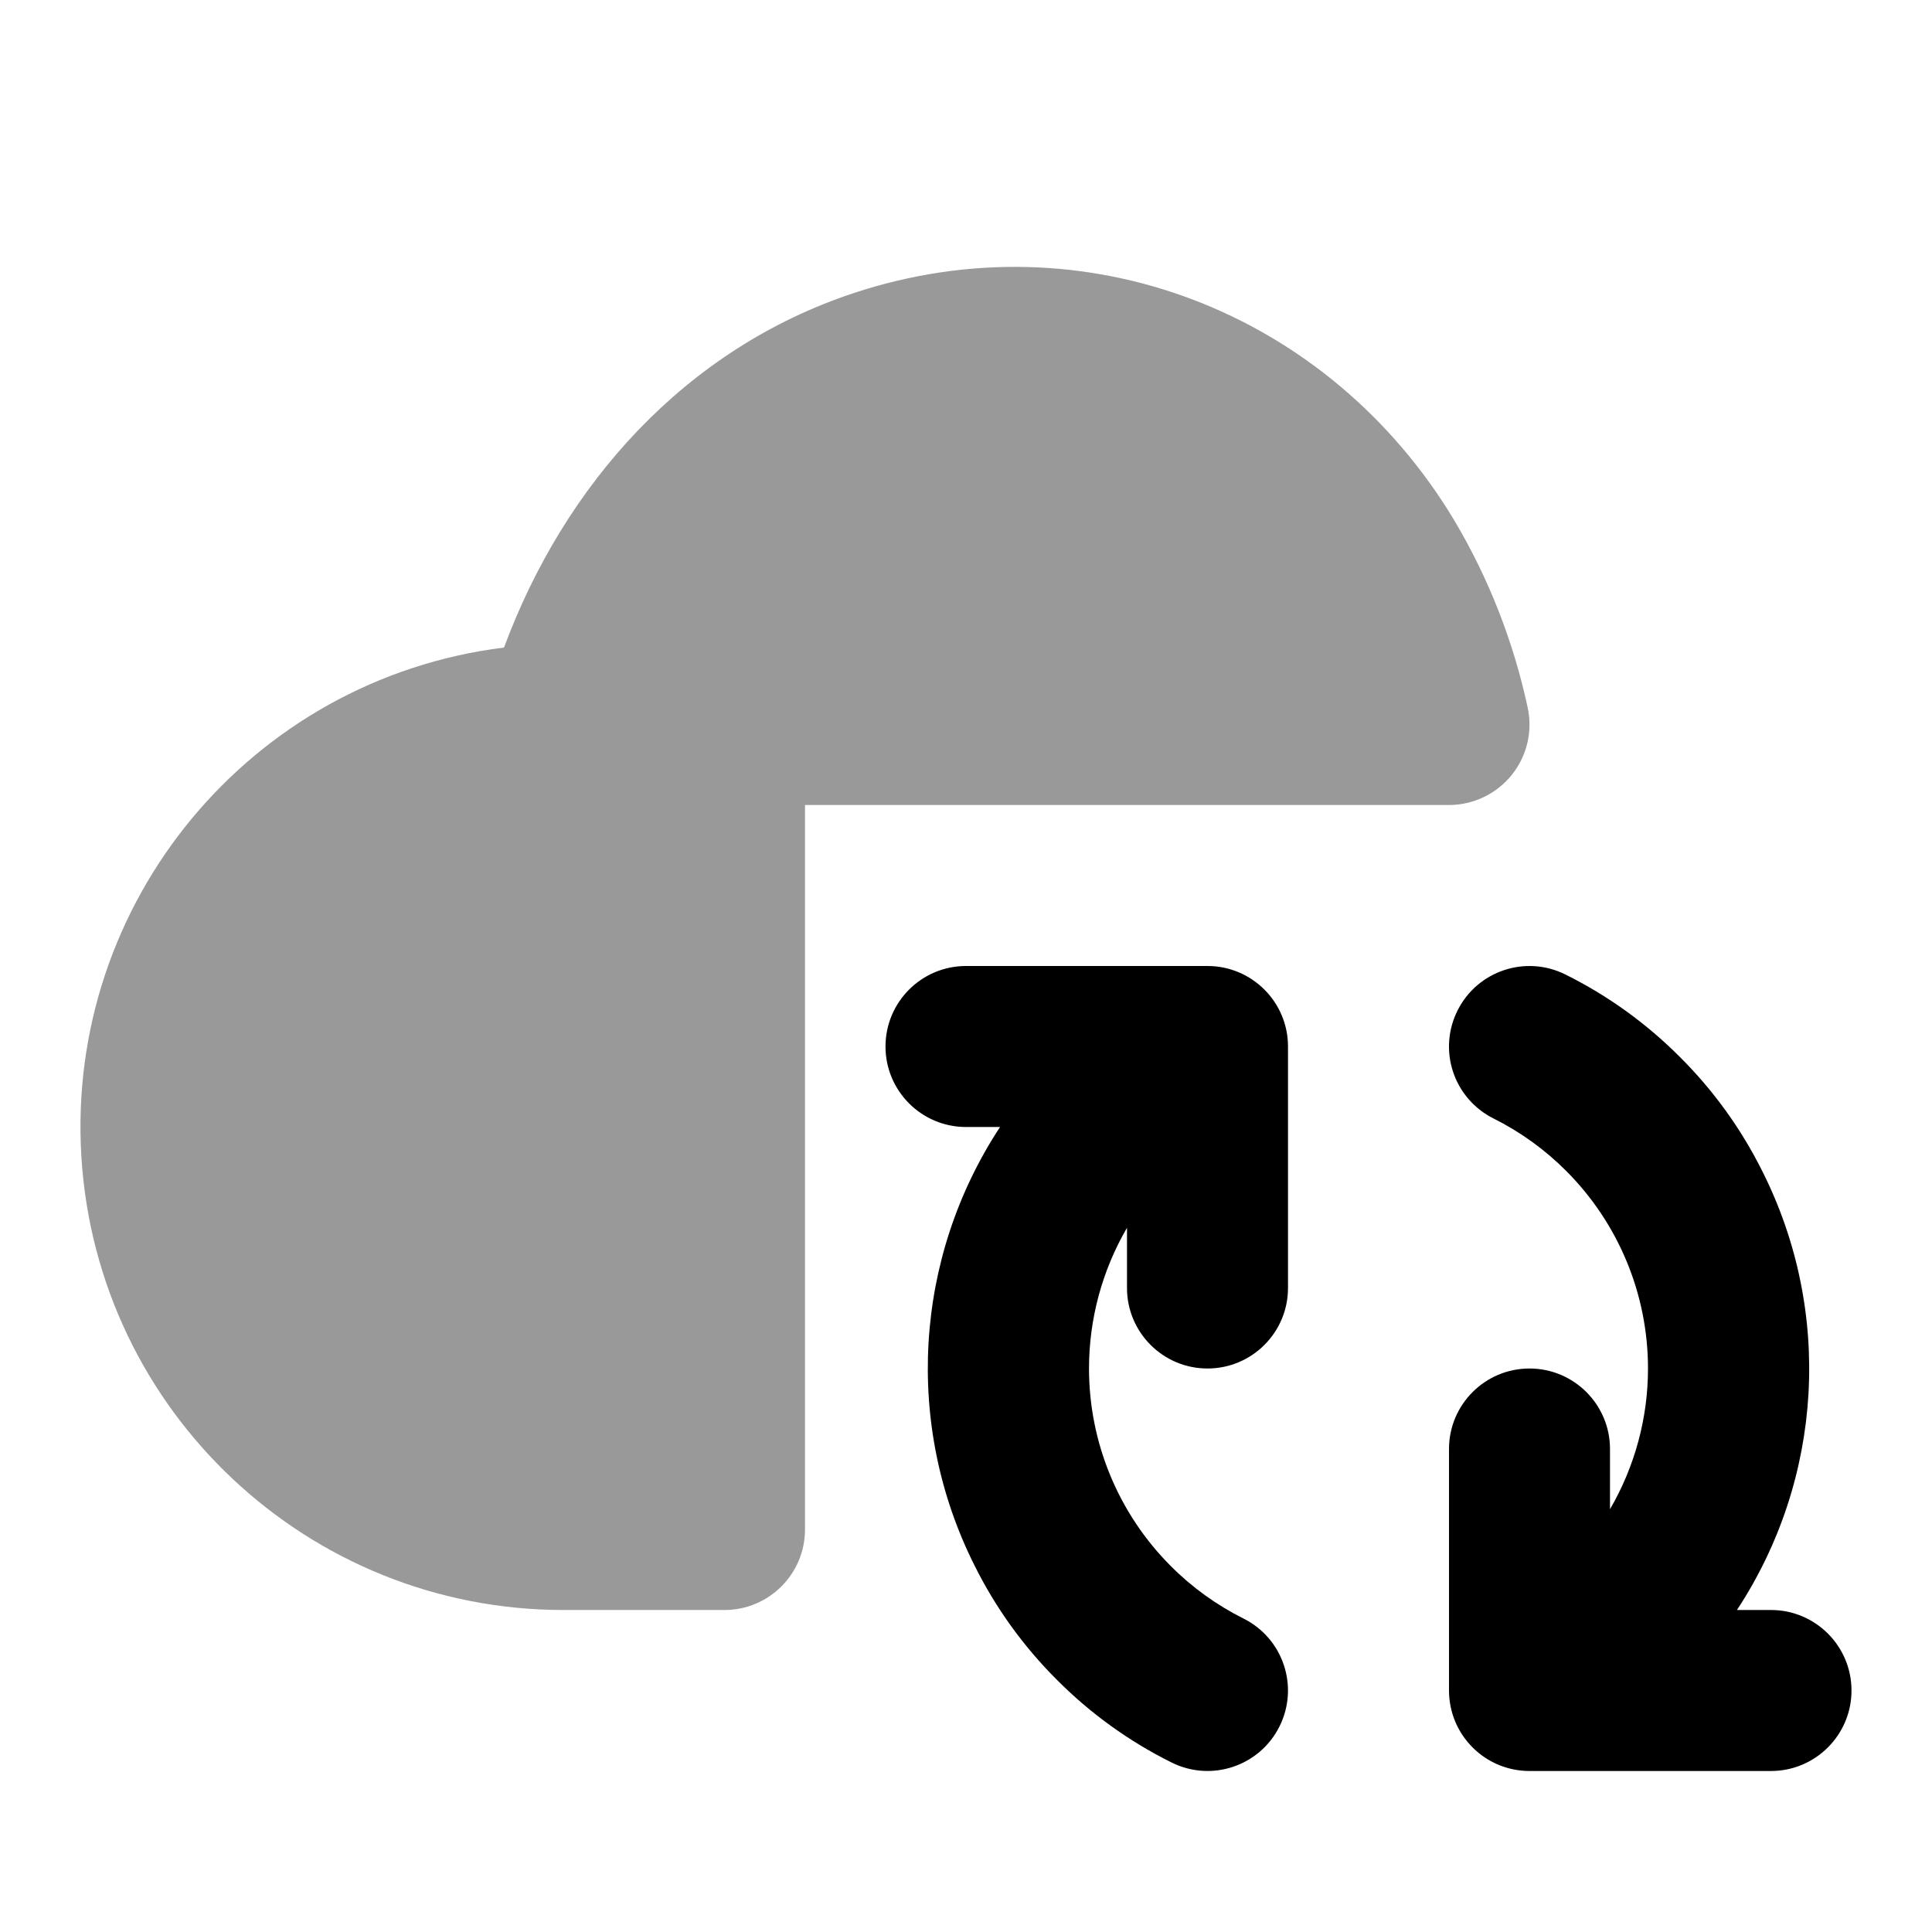
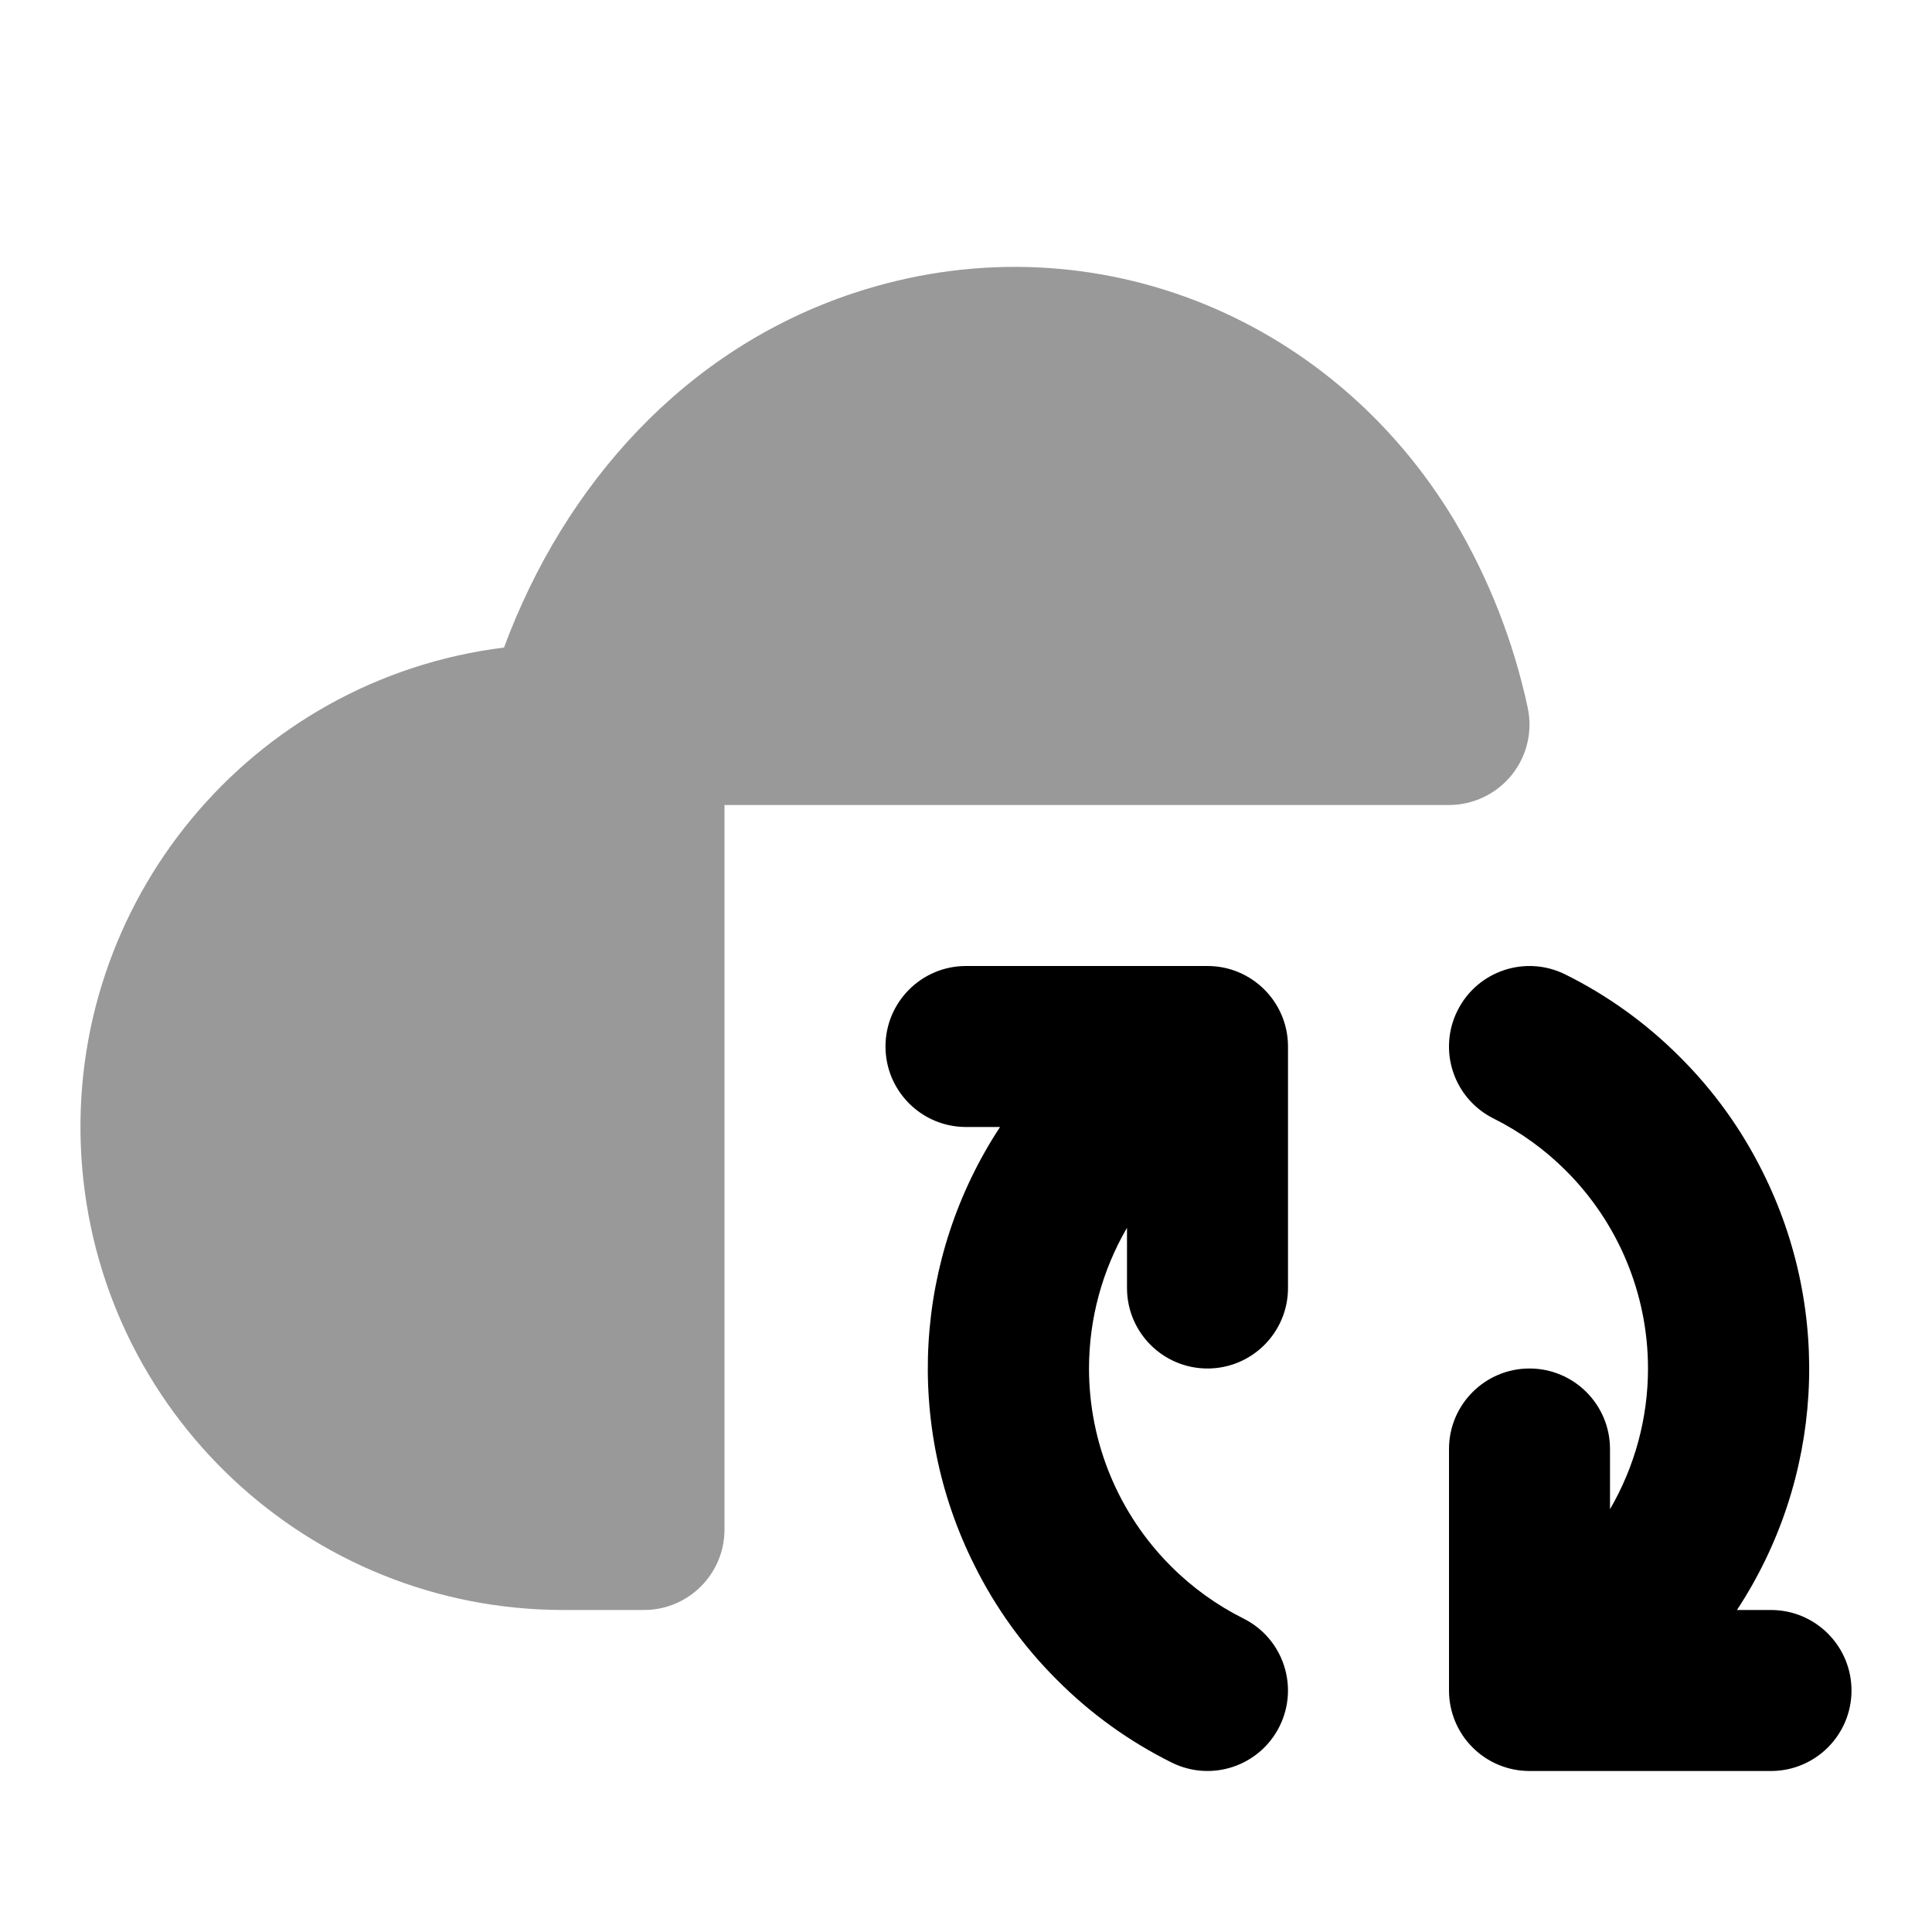
<svg xmlns="http://www.w3.org/2000/svg" width="24" height="24" viewBox="0 0 24 24" fill="none">
-   <path d="M7 20C3.83 20 1.207 17.534 1.011 14.371C0.816 11.207 3.116 8.435 6.261 8.044C7.015 6.011 8.515 4.332 10.607 3.64C13.485 2.689 16.518 3.884 18.068 6.468C18.494 7.186 18.8 7.967 18.976 8.783C19.042 9.079 18.97 9.389 18.78 9.626C18.59 9.862 18.303 10 18 10H10V19C10 19.552 9.552 20 9 20Z" fill="currentColor" fill-opacity="0.4" />
+   <path d="M7 20C3.83 20 1.207 17.534 1.011 14.371C0.816 11.207 3.116 8.435 6.261 8.044C7.015 6.011 8.515 4.332 10.607 3.64C13.485 2.689 16.518 3.884 18.068 6.468C18.494 7.186 18.8 7.967 18.976 8.783C19.042 9.079 18.97 9.389 18.78 9.626C18.59 9.862 18.303 10 18 10H9V19C9 19.552 8.552 20 8 20Z" fill="currentColor" fill-opacity="0.4" />
  <path d="M15 12C15.552 12 16 12.448 16 13V16C16 16.552 15.552 17 15 17C14.448 17 14 16.552 14 16V15.252C13.691 15.783 13.528 16.386 13.528 17C13.528 17.921 13.894 18.804 14.545 19.455C14.808 19.719 15.113 19.939 15.447 20.106C15.941 20.353 16.141 20.953 15.894 21.447C15.647 21.941 15.047 22.141 14.553 21.894C14.026 21.632 13.546 21.286 13.131 20.869C12.714 20.454 12.368 19.974 12.106 19.447C11.231 17.705 11.352 15.629 12.423 14H12C11.448 14 11 13.552 11 13C11 12.448 11.448 12 12 12ZM21.577 20H22C22.552 20 23 20.448 23 21C23 21.552 22.552 22 22 22H19C18.735 22 18.48 21.895 18.293 21.707C18.105 21.52 18 21.265 18 21V18C18 17.448 18.448 17 19 17C19.552 17 20 17.448 20 18V18.748C20.309 18.217 20.472 17.614 20.472 17C20.472 16.079 20.106 15.196 19.455 14.545C19.192 14.281 18.887 14.061 18.553 13.894C18.316 13.776 18.135 13.568 18.051 13.316C17.967 13.065 17.987 12.79 18.106 12.553C18.353 12.059 18.953 11.859 19.447 12.106C19.974 12.368 20.454 12.714 20.869 13.131C21.286 13.546 21.632 14.026 21.894 14.553C22.769 16.295 22.648 18.371 21.577 20Z" fill="currentColor" />
</svg>
